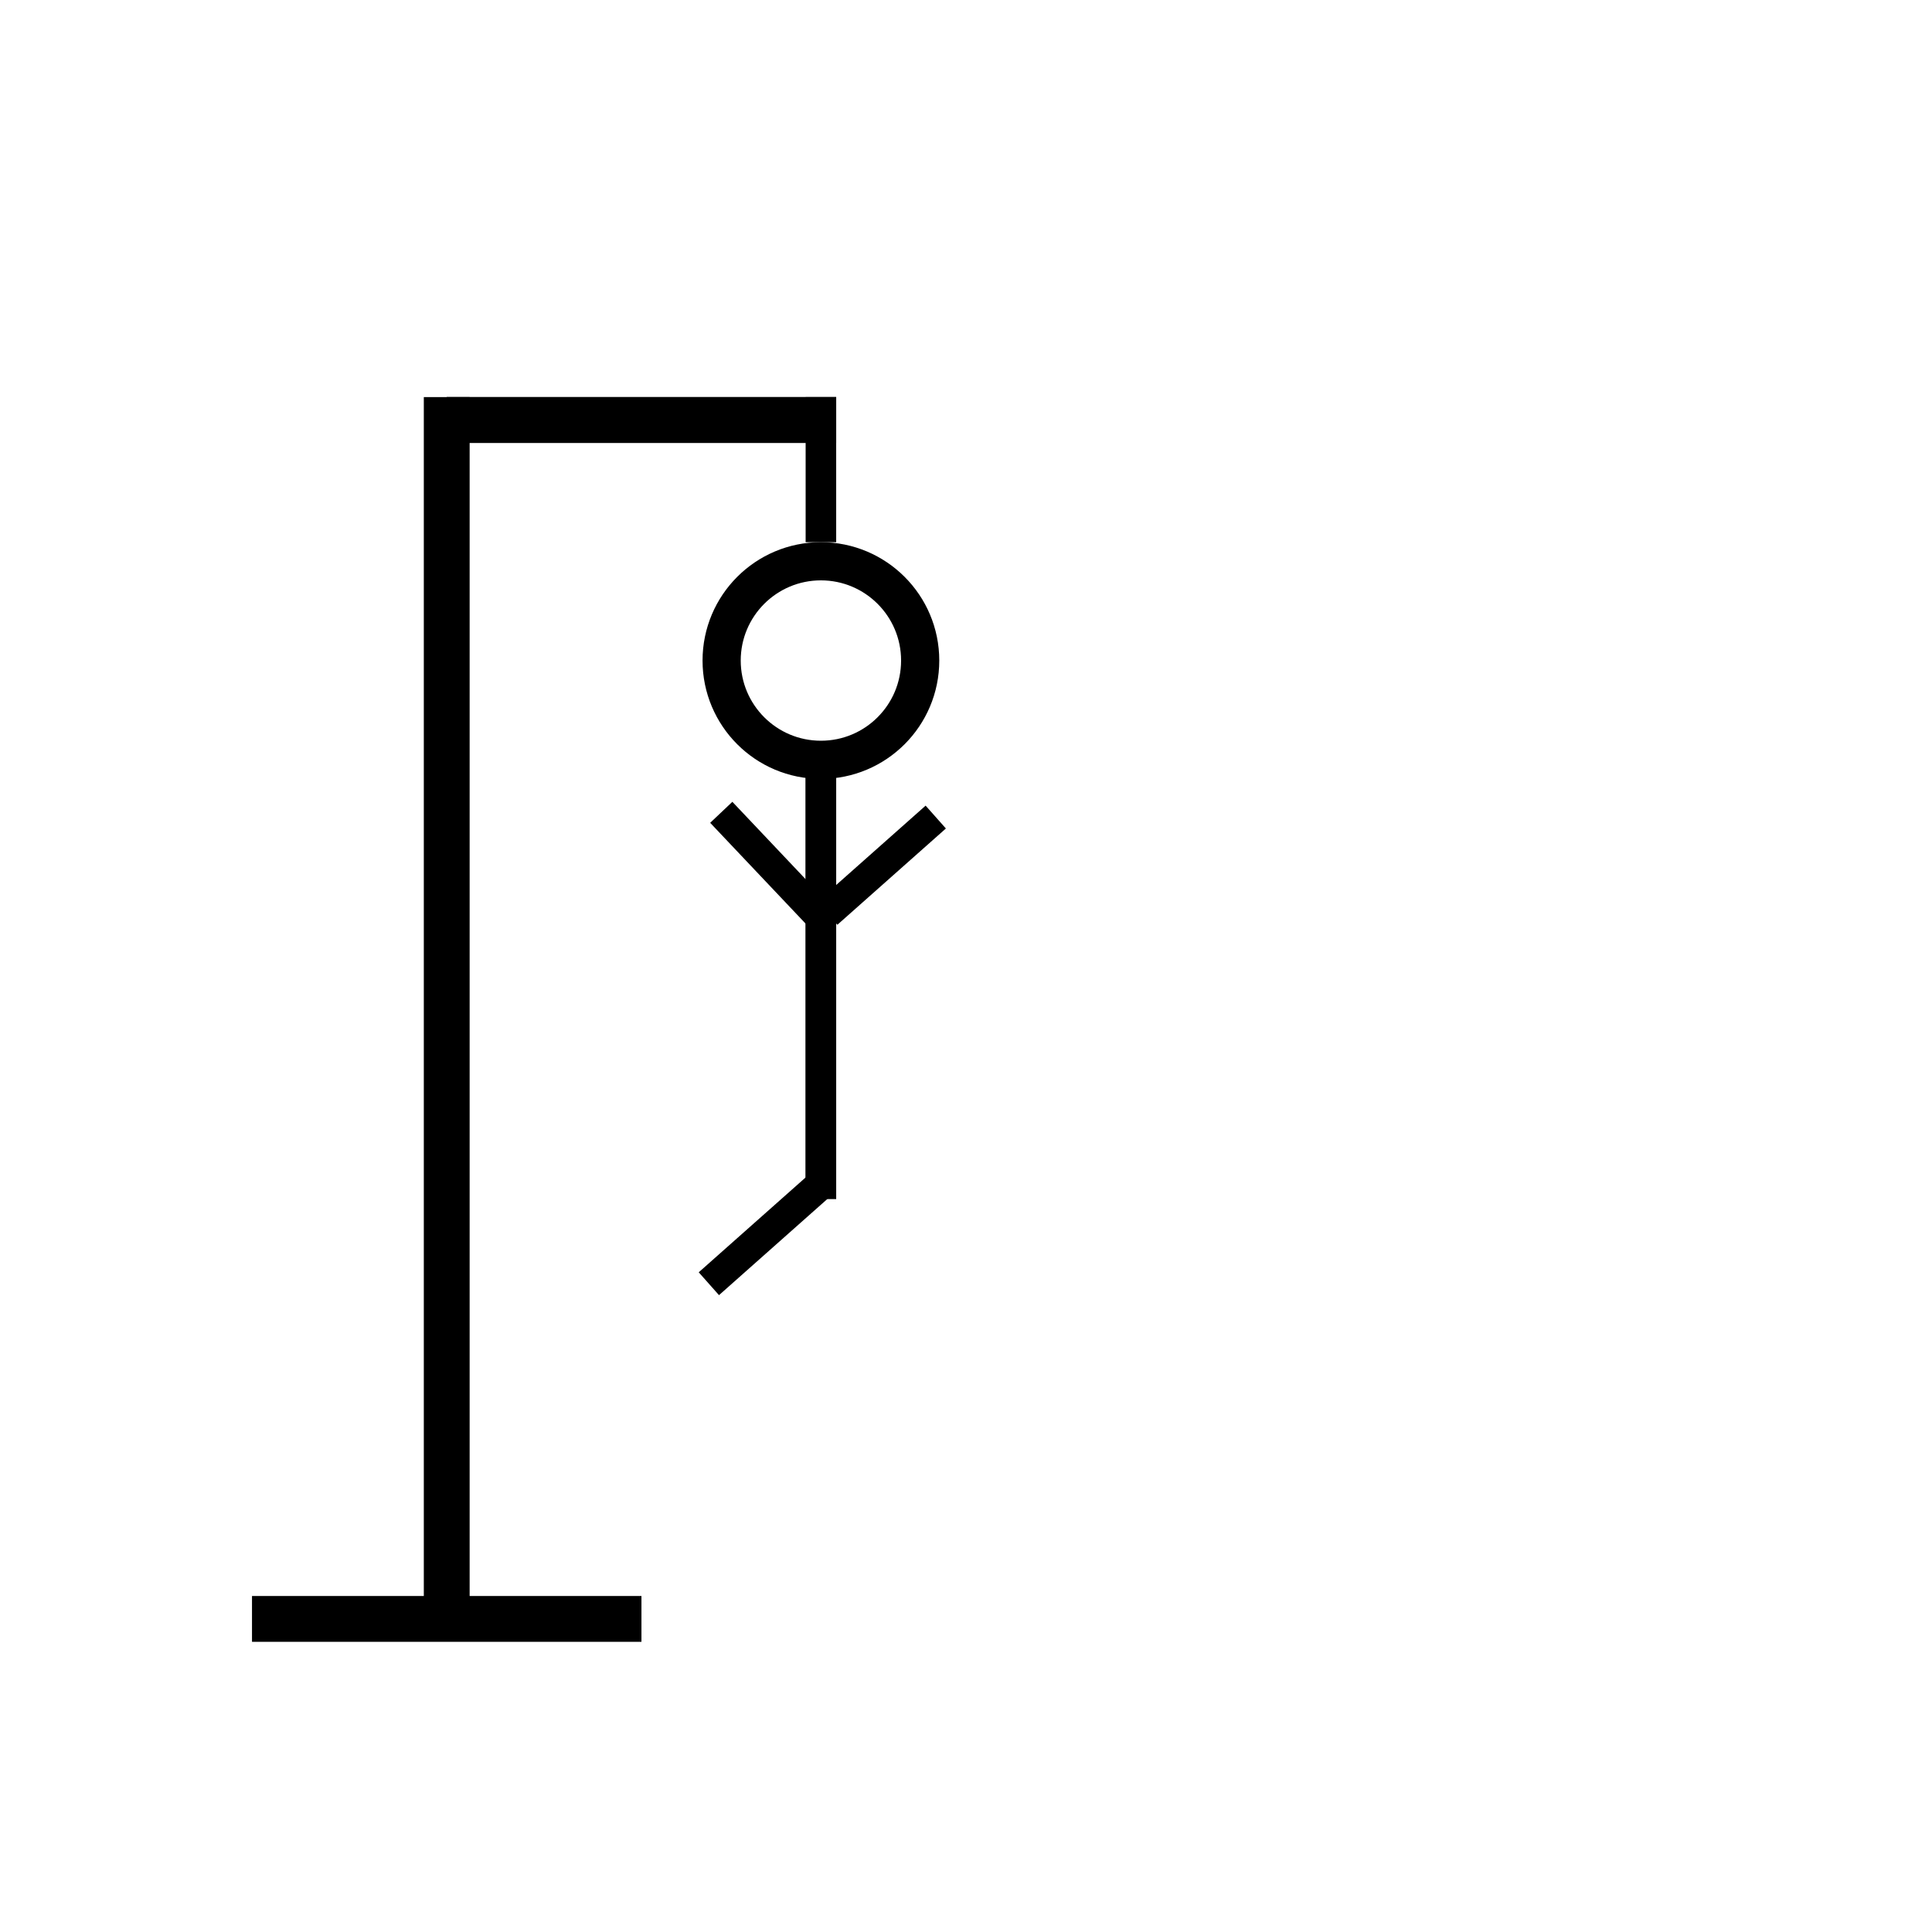
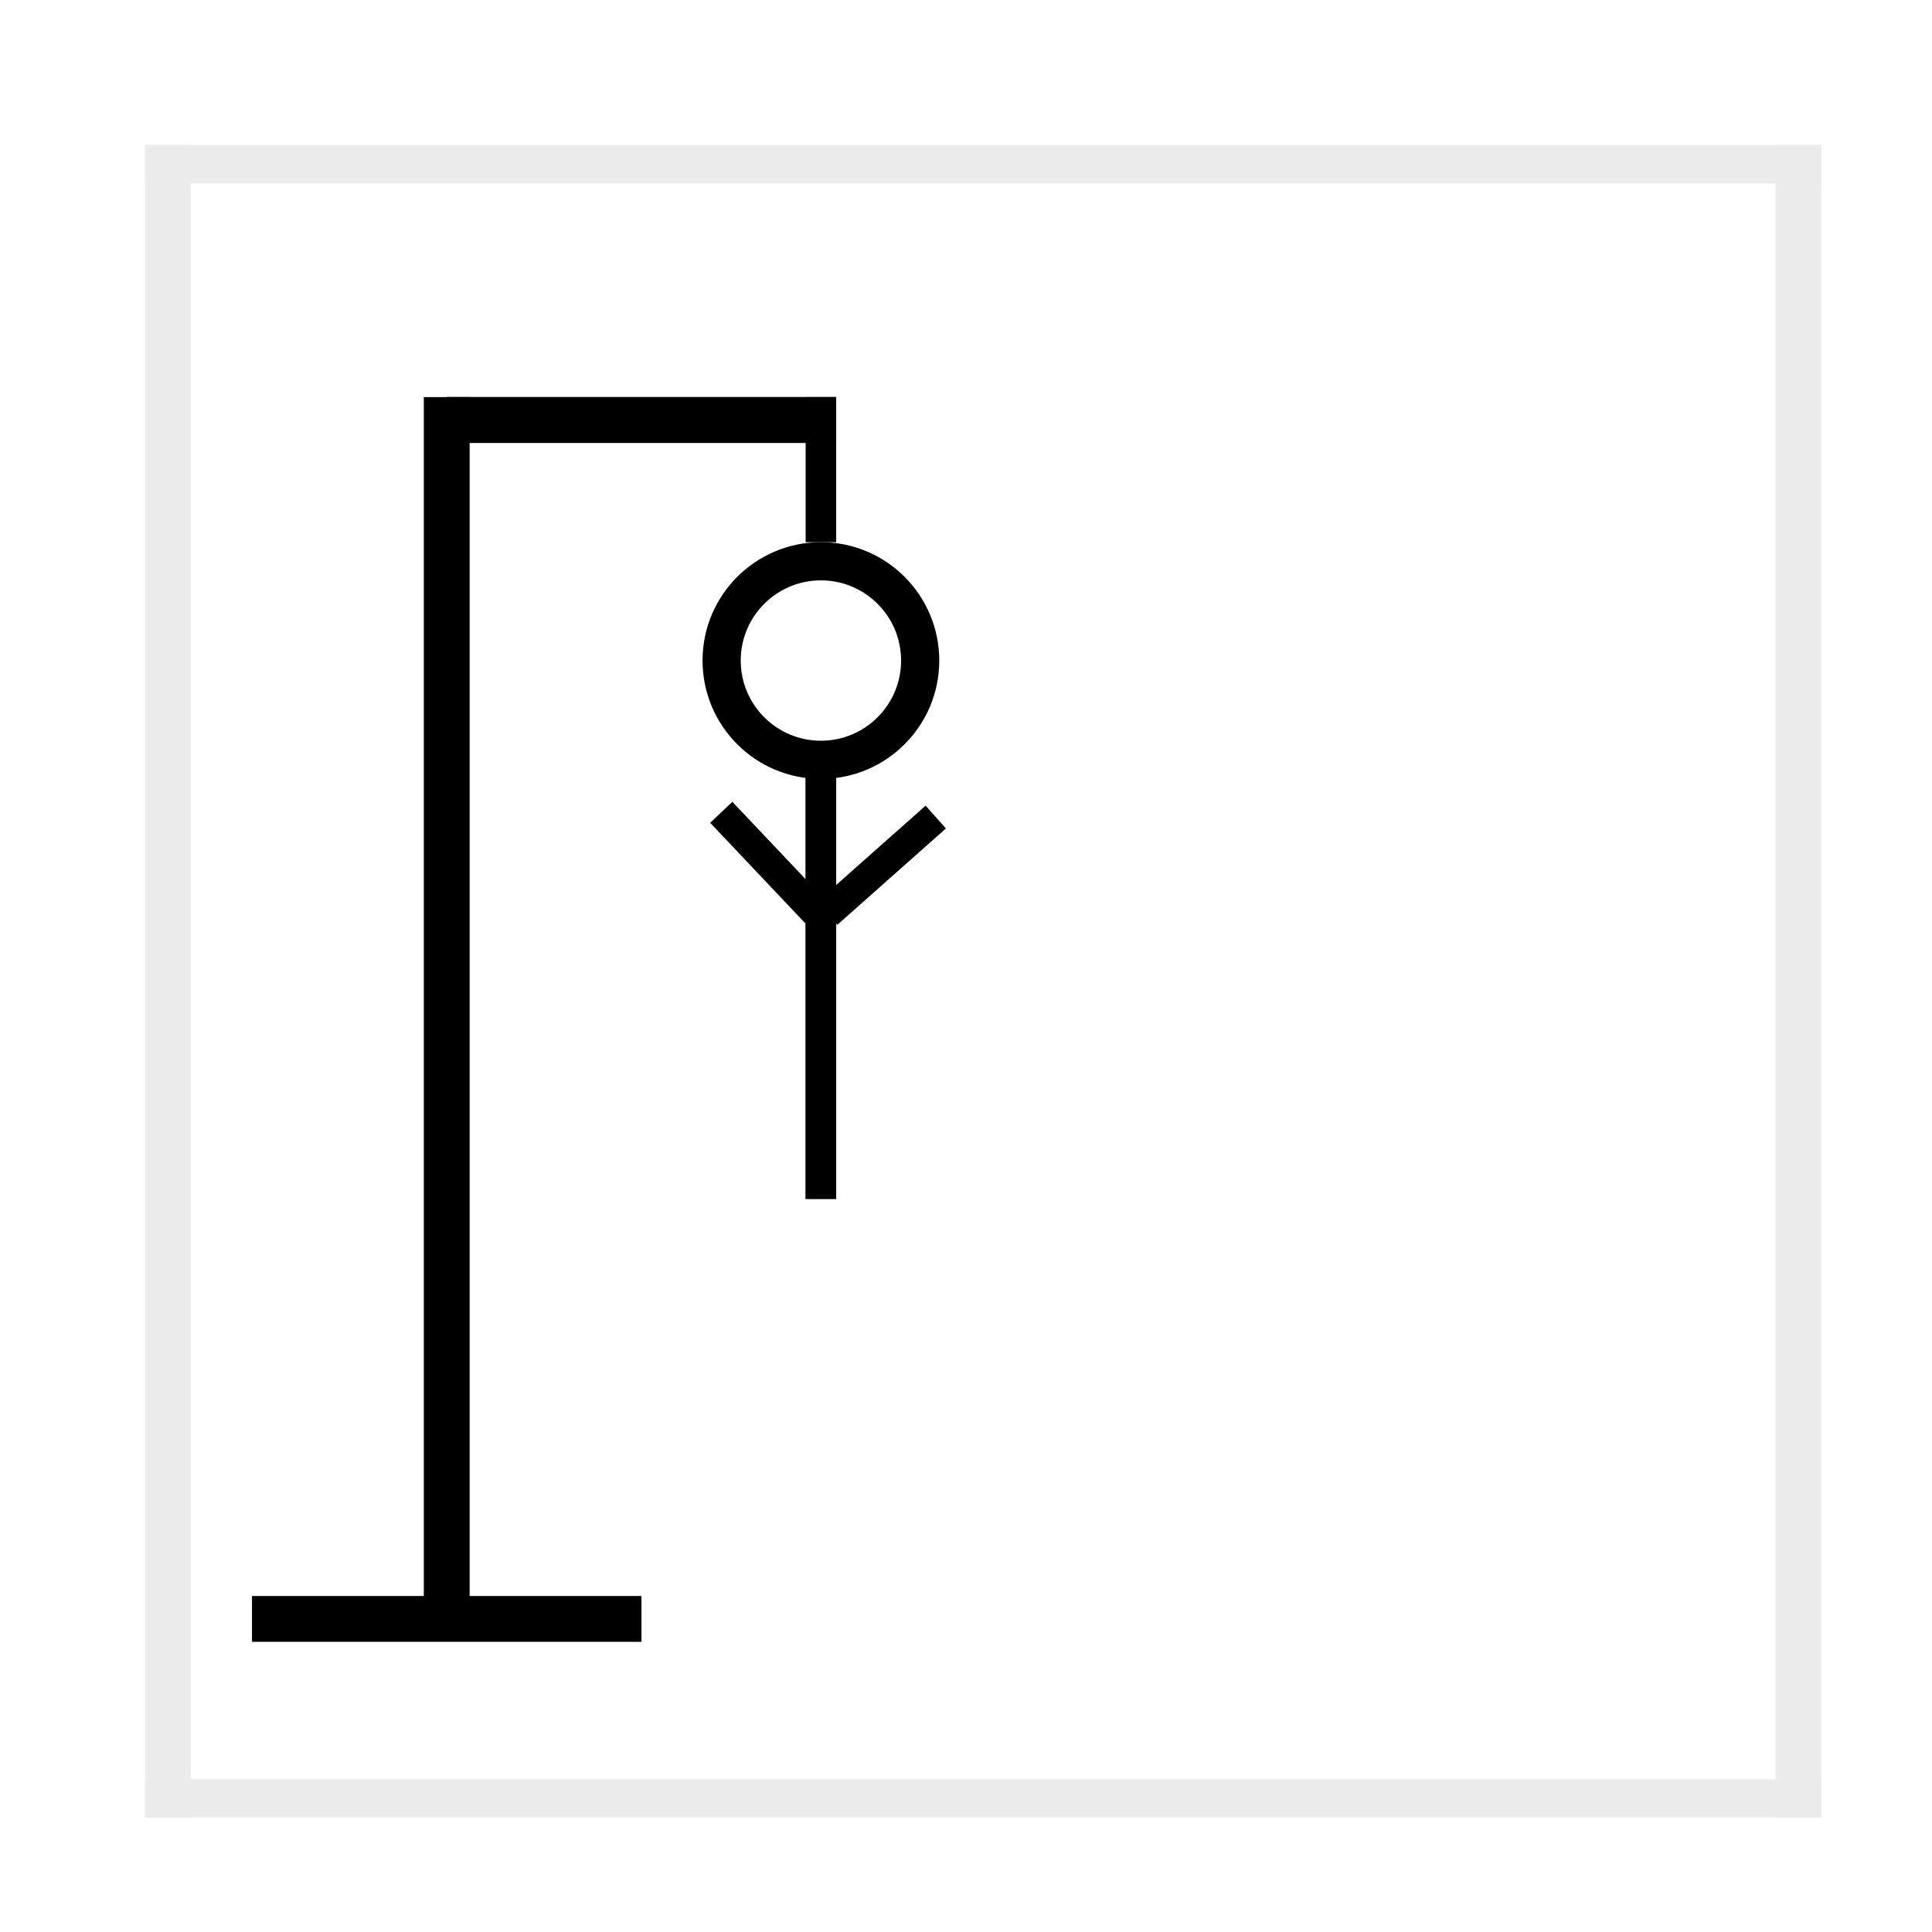
<svg xmlns="http://www.w3.org/2000/svg" width="506" height="506" fill="none">
  <path fill="#fff" d="M0 0h506v506H0z" />
  <path fill="#000" d="M111 104h12v324h-12z" />
  <path fill="#000" d="M66 418h102v12H66zm51-314h102v12H117z" />
  <path fill="#000" d="M117 104h102v12H117z" />
-   <path fill="#000" d="M211 104h8v38h-8zm8.31 138.205-5.31-5.984 28.424-25.22 5.31 5.983zm-31 97-5.31-5.984 28.424-25.22 5.31 5.983z" />
+   <path fill="#000" d="M211 104h8v38h-8zm8.31 138.205-5.31-5.984 28.424-25.22 5.31 5.983z" />
  <path fill="#000" d="m217.933 237.597-5.81 5.5L186 215.499l5.81-5.5z" />
  <path fill="#000" d="M211 186h8v128h-8z" />
  <path fill="#000" d="M211 186h8v128h-8z" />
  <circle cx="215" cy="173" r="26" fill="#fff" stroke="#000" stroke-width="10" />
+   <path fill="#ECECEC" d="M38 38h12v438H38zm427 0h12v438h-12z" />
+   <path fill="#ECECEC" d="M477 38H38v10h439zm0 428H38v10h439z" />
</svg>
